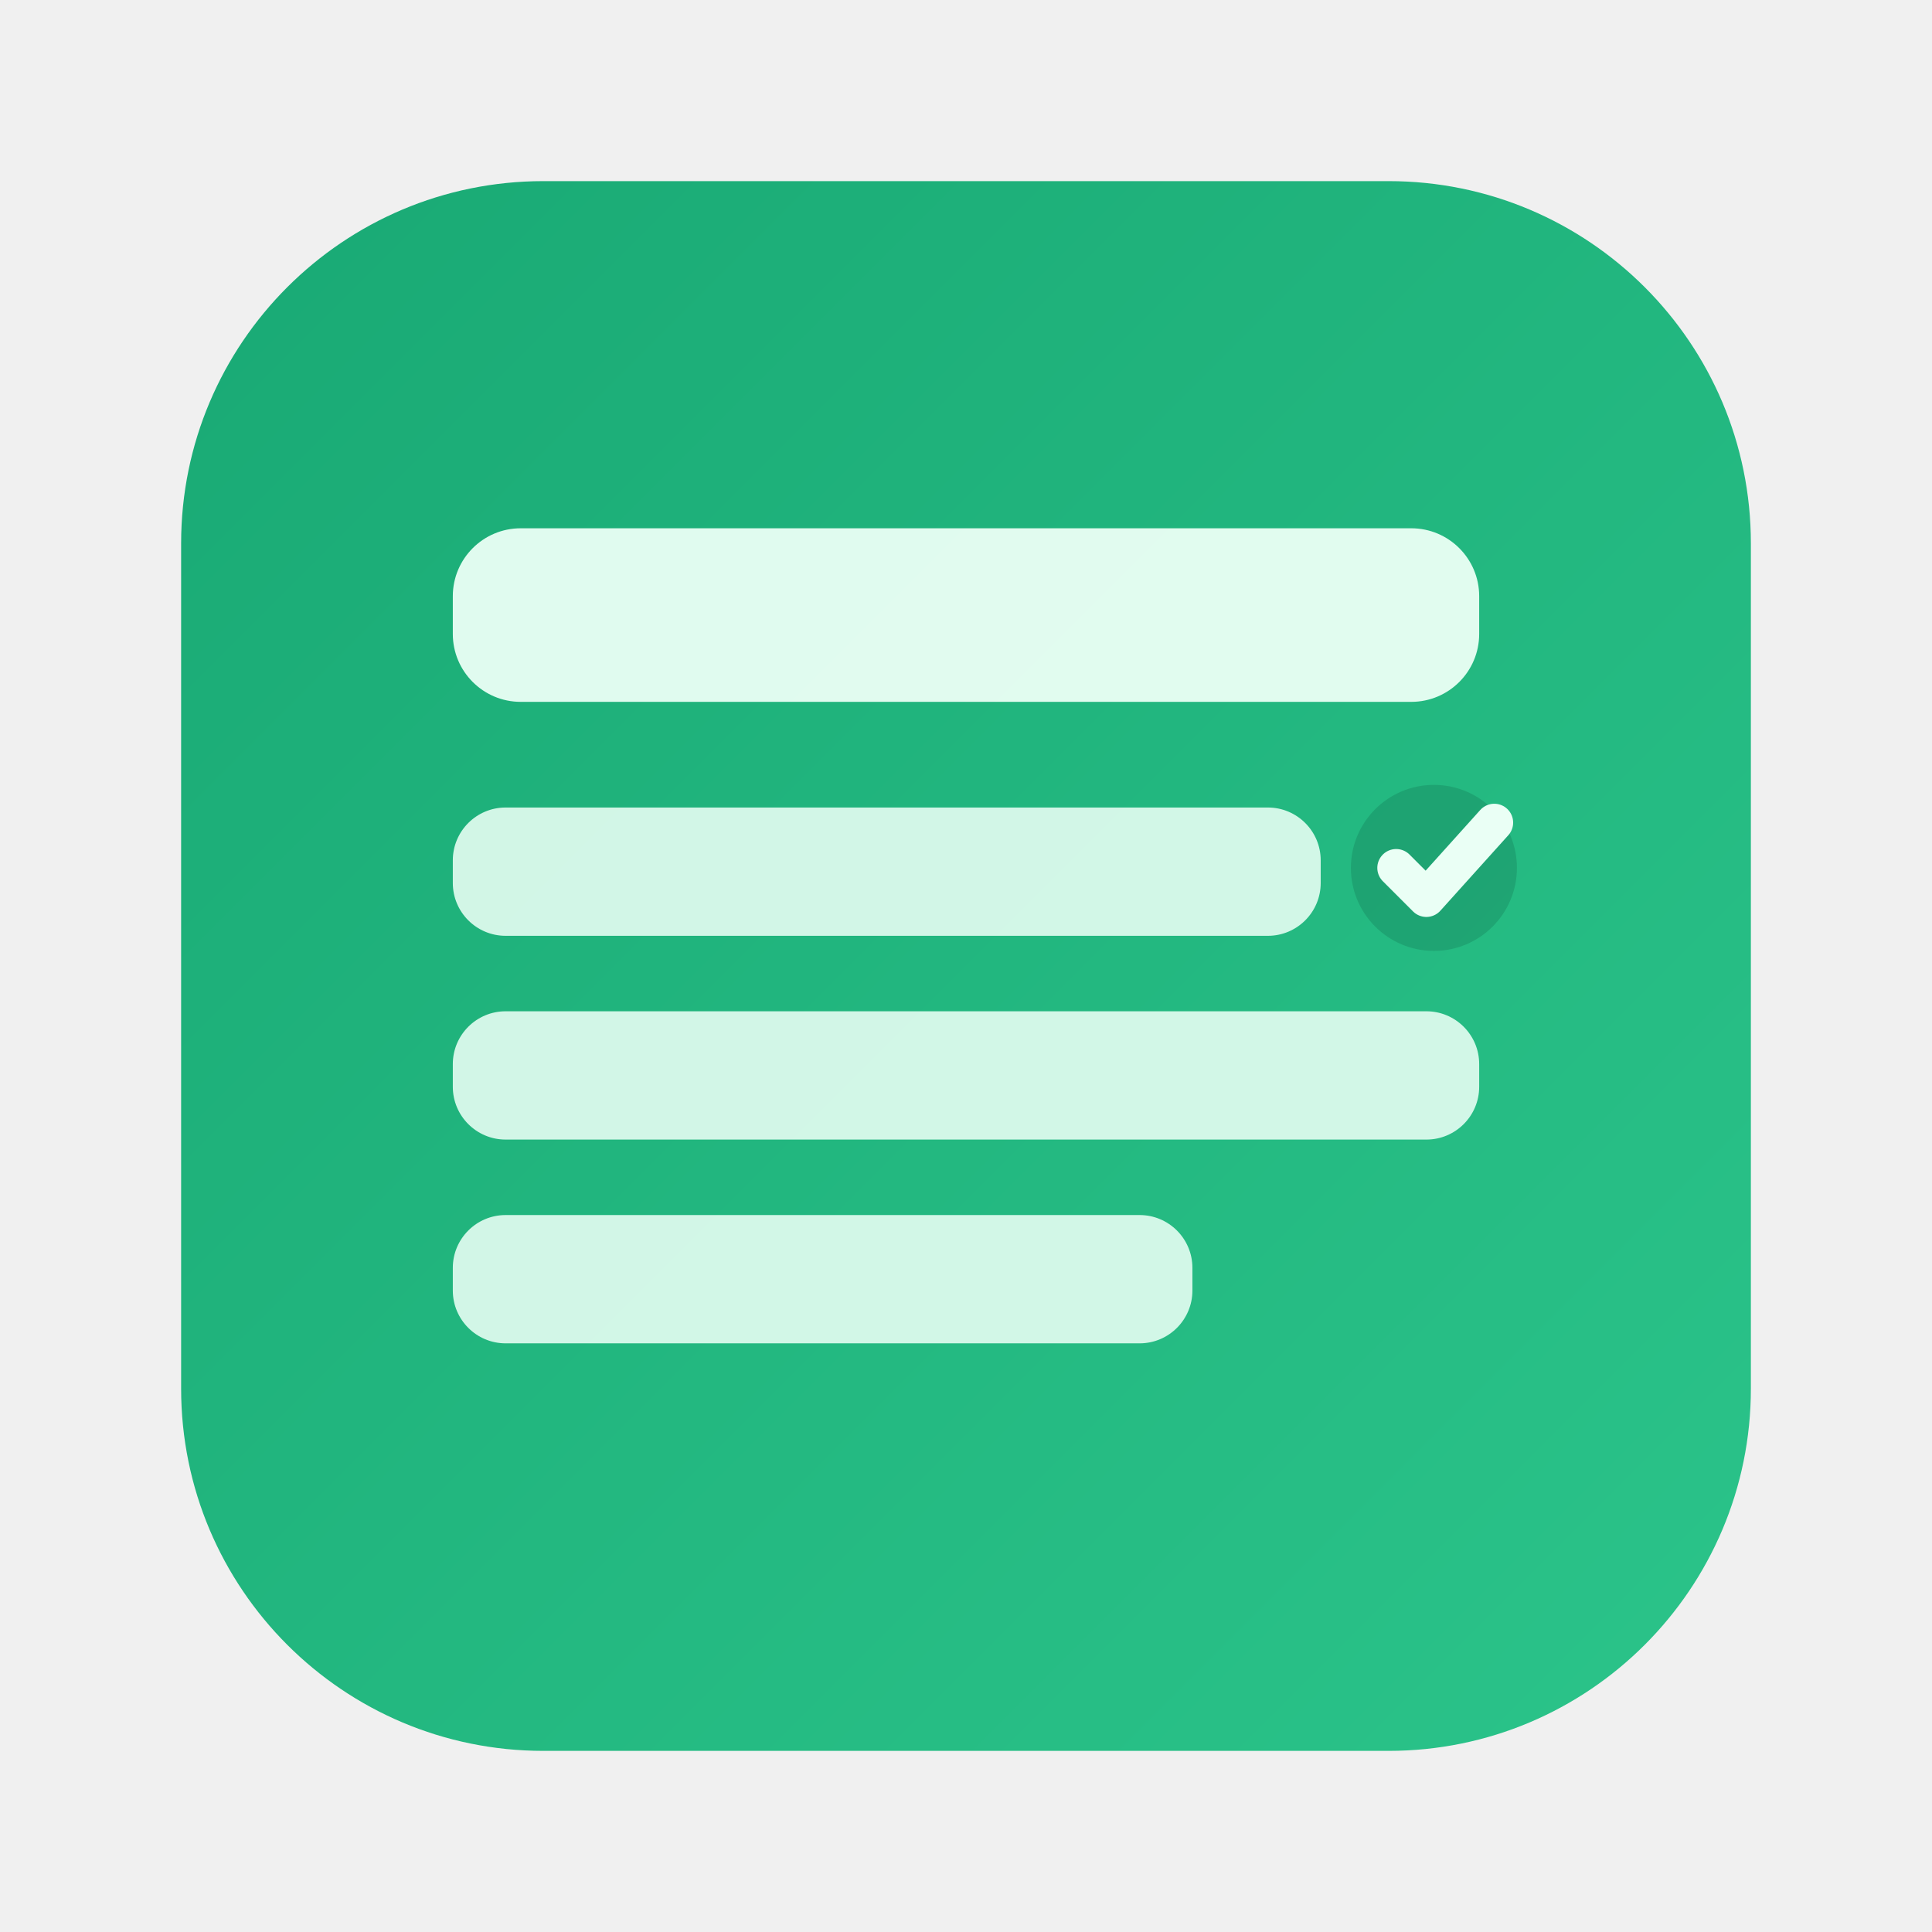
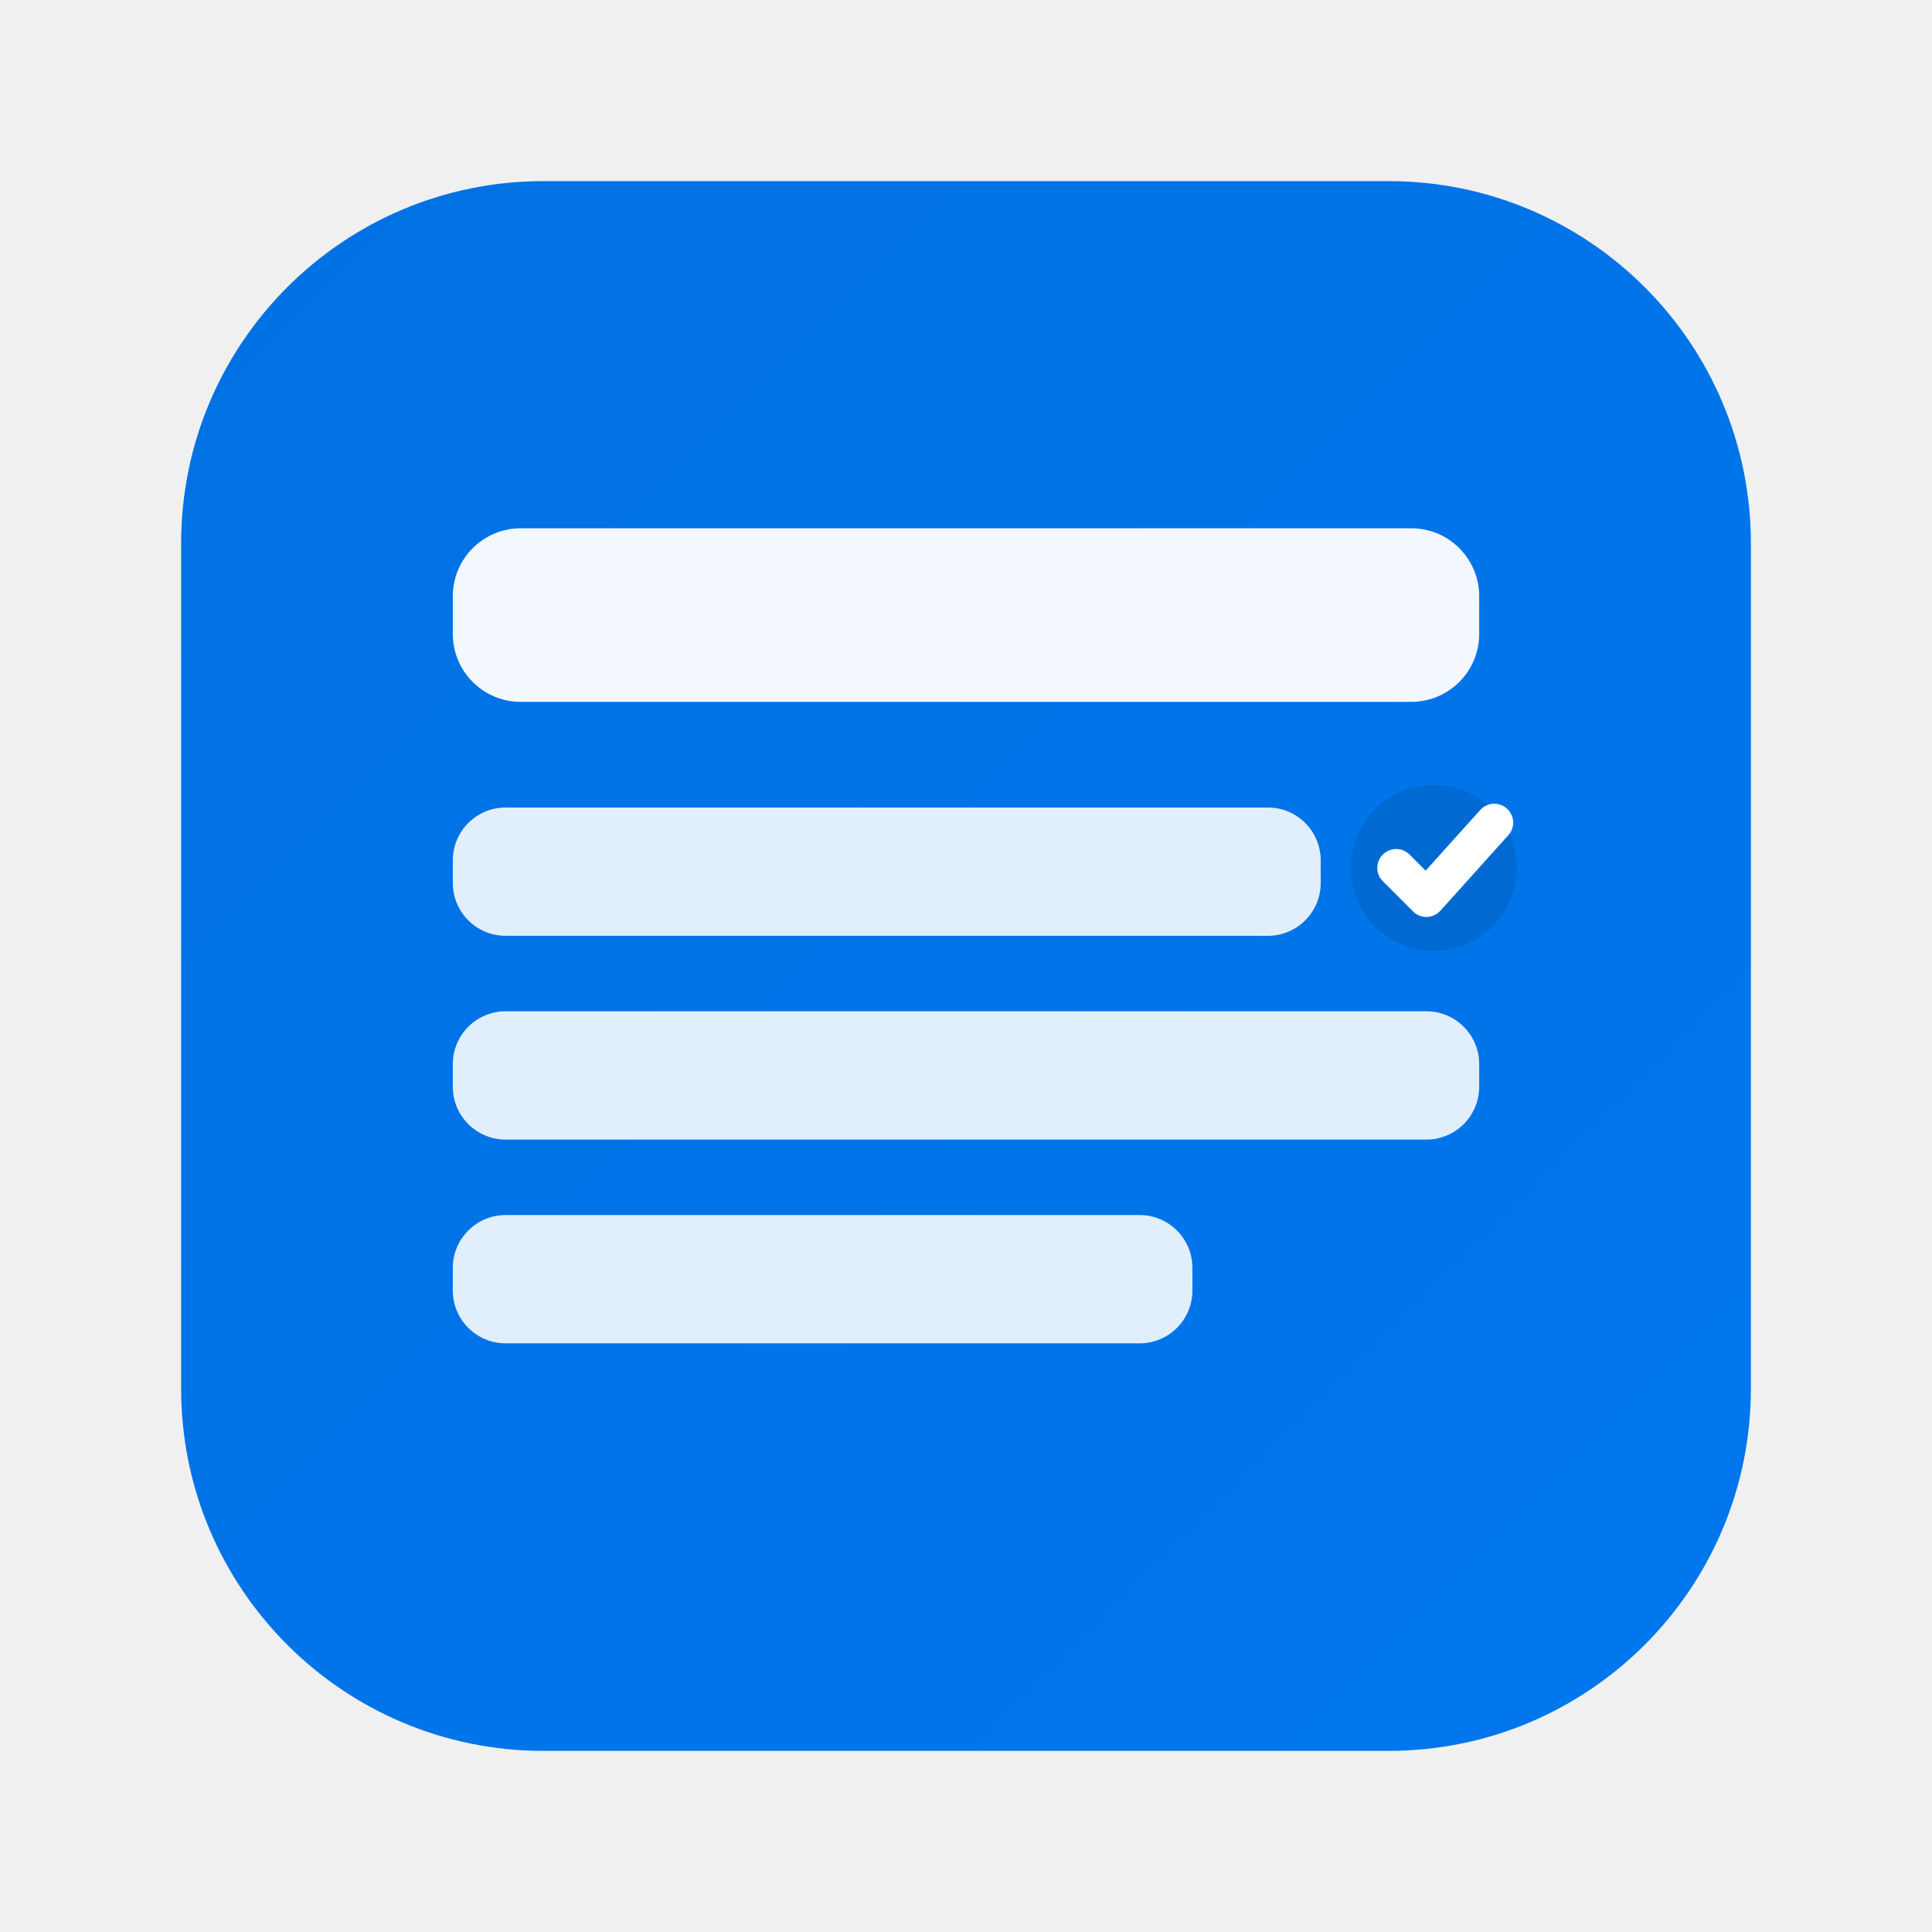
<svg xmlns="http://www.w3.org/2000/svg" width="512" height="512" viewBox="0 0 512 512">
  <defs>
    <linearGradient id="g" x1="0" y1="0" x2="1" y2="1">
-       <stop offset="0" stop-color="#19a974" />
-       <stop offset="1" stop-color="#2bc48a" />
+       <stop offset="0" stop-color="#0071e3" />
+       <stop offset="1" stop-color="#0077ed" />
    </linearGradient>
  </defs>
  <rect x="48" y="48" width="416" height="416" rx="96" fill="url(#g)" />
-   <rect x="120" y="140" width="272" height="46" rx="18" fill="#eafff5" opacity="0.95" />
-   <rect x="120" y="214" width="230" height="34" rx="14" fill="#eafff5" opacity="0.88" />
-   <rect x="120" y="268" width="272" height="34" rx="14" fill="#eafff5" opacity="0.88" />
-   <rect x="120" y="322" width="196" height="34" rx="14" fill="#eafff5" opacity="0.88" />
-   <circle cx="380" cy="230" r="22" fill="#0f6b4a" opacity="0.28" />
-   <path d="M370 230l8 8 18-20" fill="none" stroke="#eafff5" stroke-width="10" stroke-linecap="round" stroke-linejoin="round" />
+   <rect x="120" y="140" width="272" height="46" rx="18" fill="#ffffff" opacity="0.95" />
+   <rect x="120" y="214" width="230" height="34" rx="14" fill="#ffffff" opacity="0.88" />
+   <rect x="120" y="268" width="272" height="34" rx="14" fill="#ffffff" opacity="0.88" />
+   <rect x="120" y="322" width="196" height="34" rx="14" fill="#ffffff" opacity="0.88" />
+   <circle cx="380" cy="230" r="22" fill="#000000" opacity="0.1" />
+   <path d="M370 230l8 8 18-20" fill="none" stroke="#ffffff" stroke-width="10" stroke-linecap="round" stroke-linejoin="round" />
</svg>
